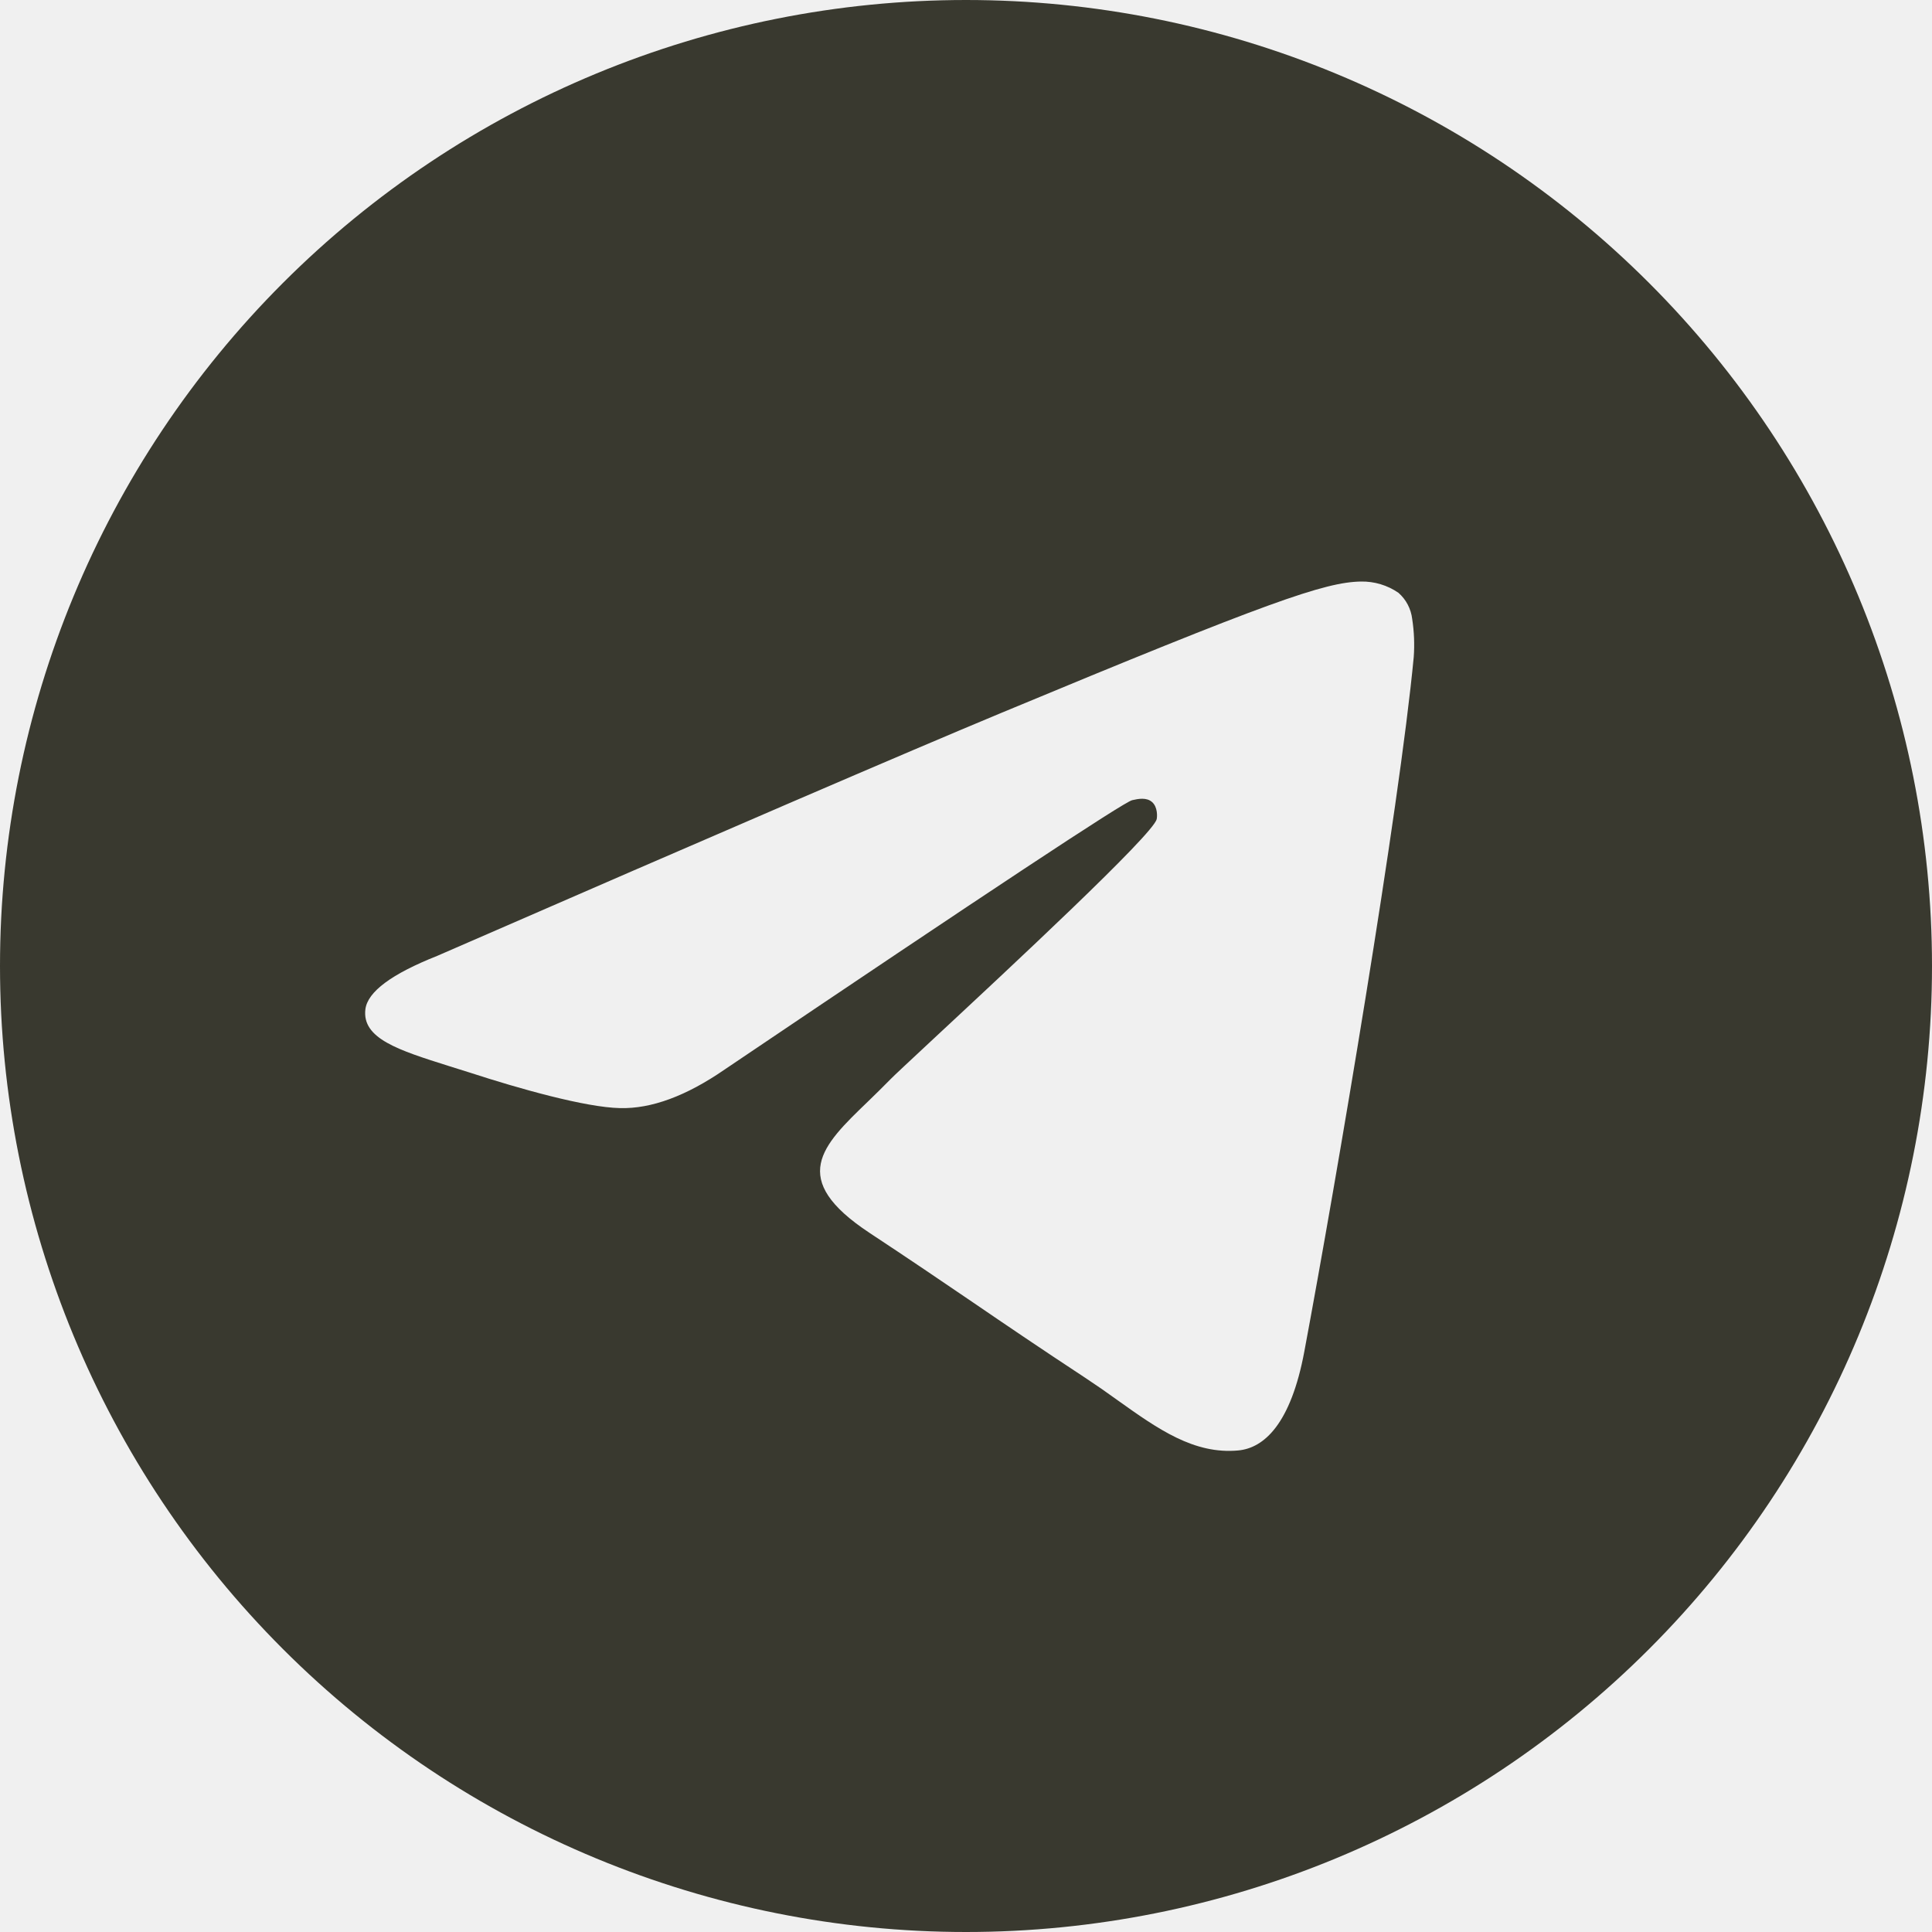
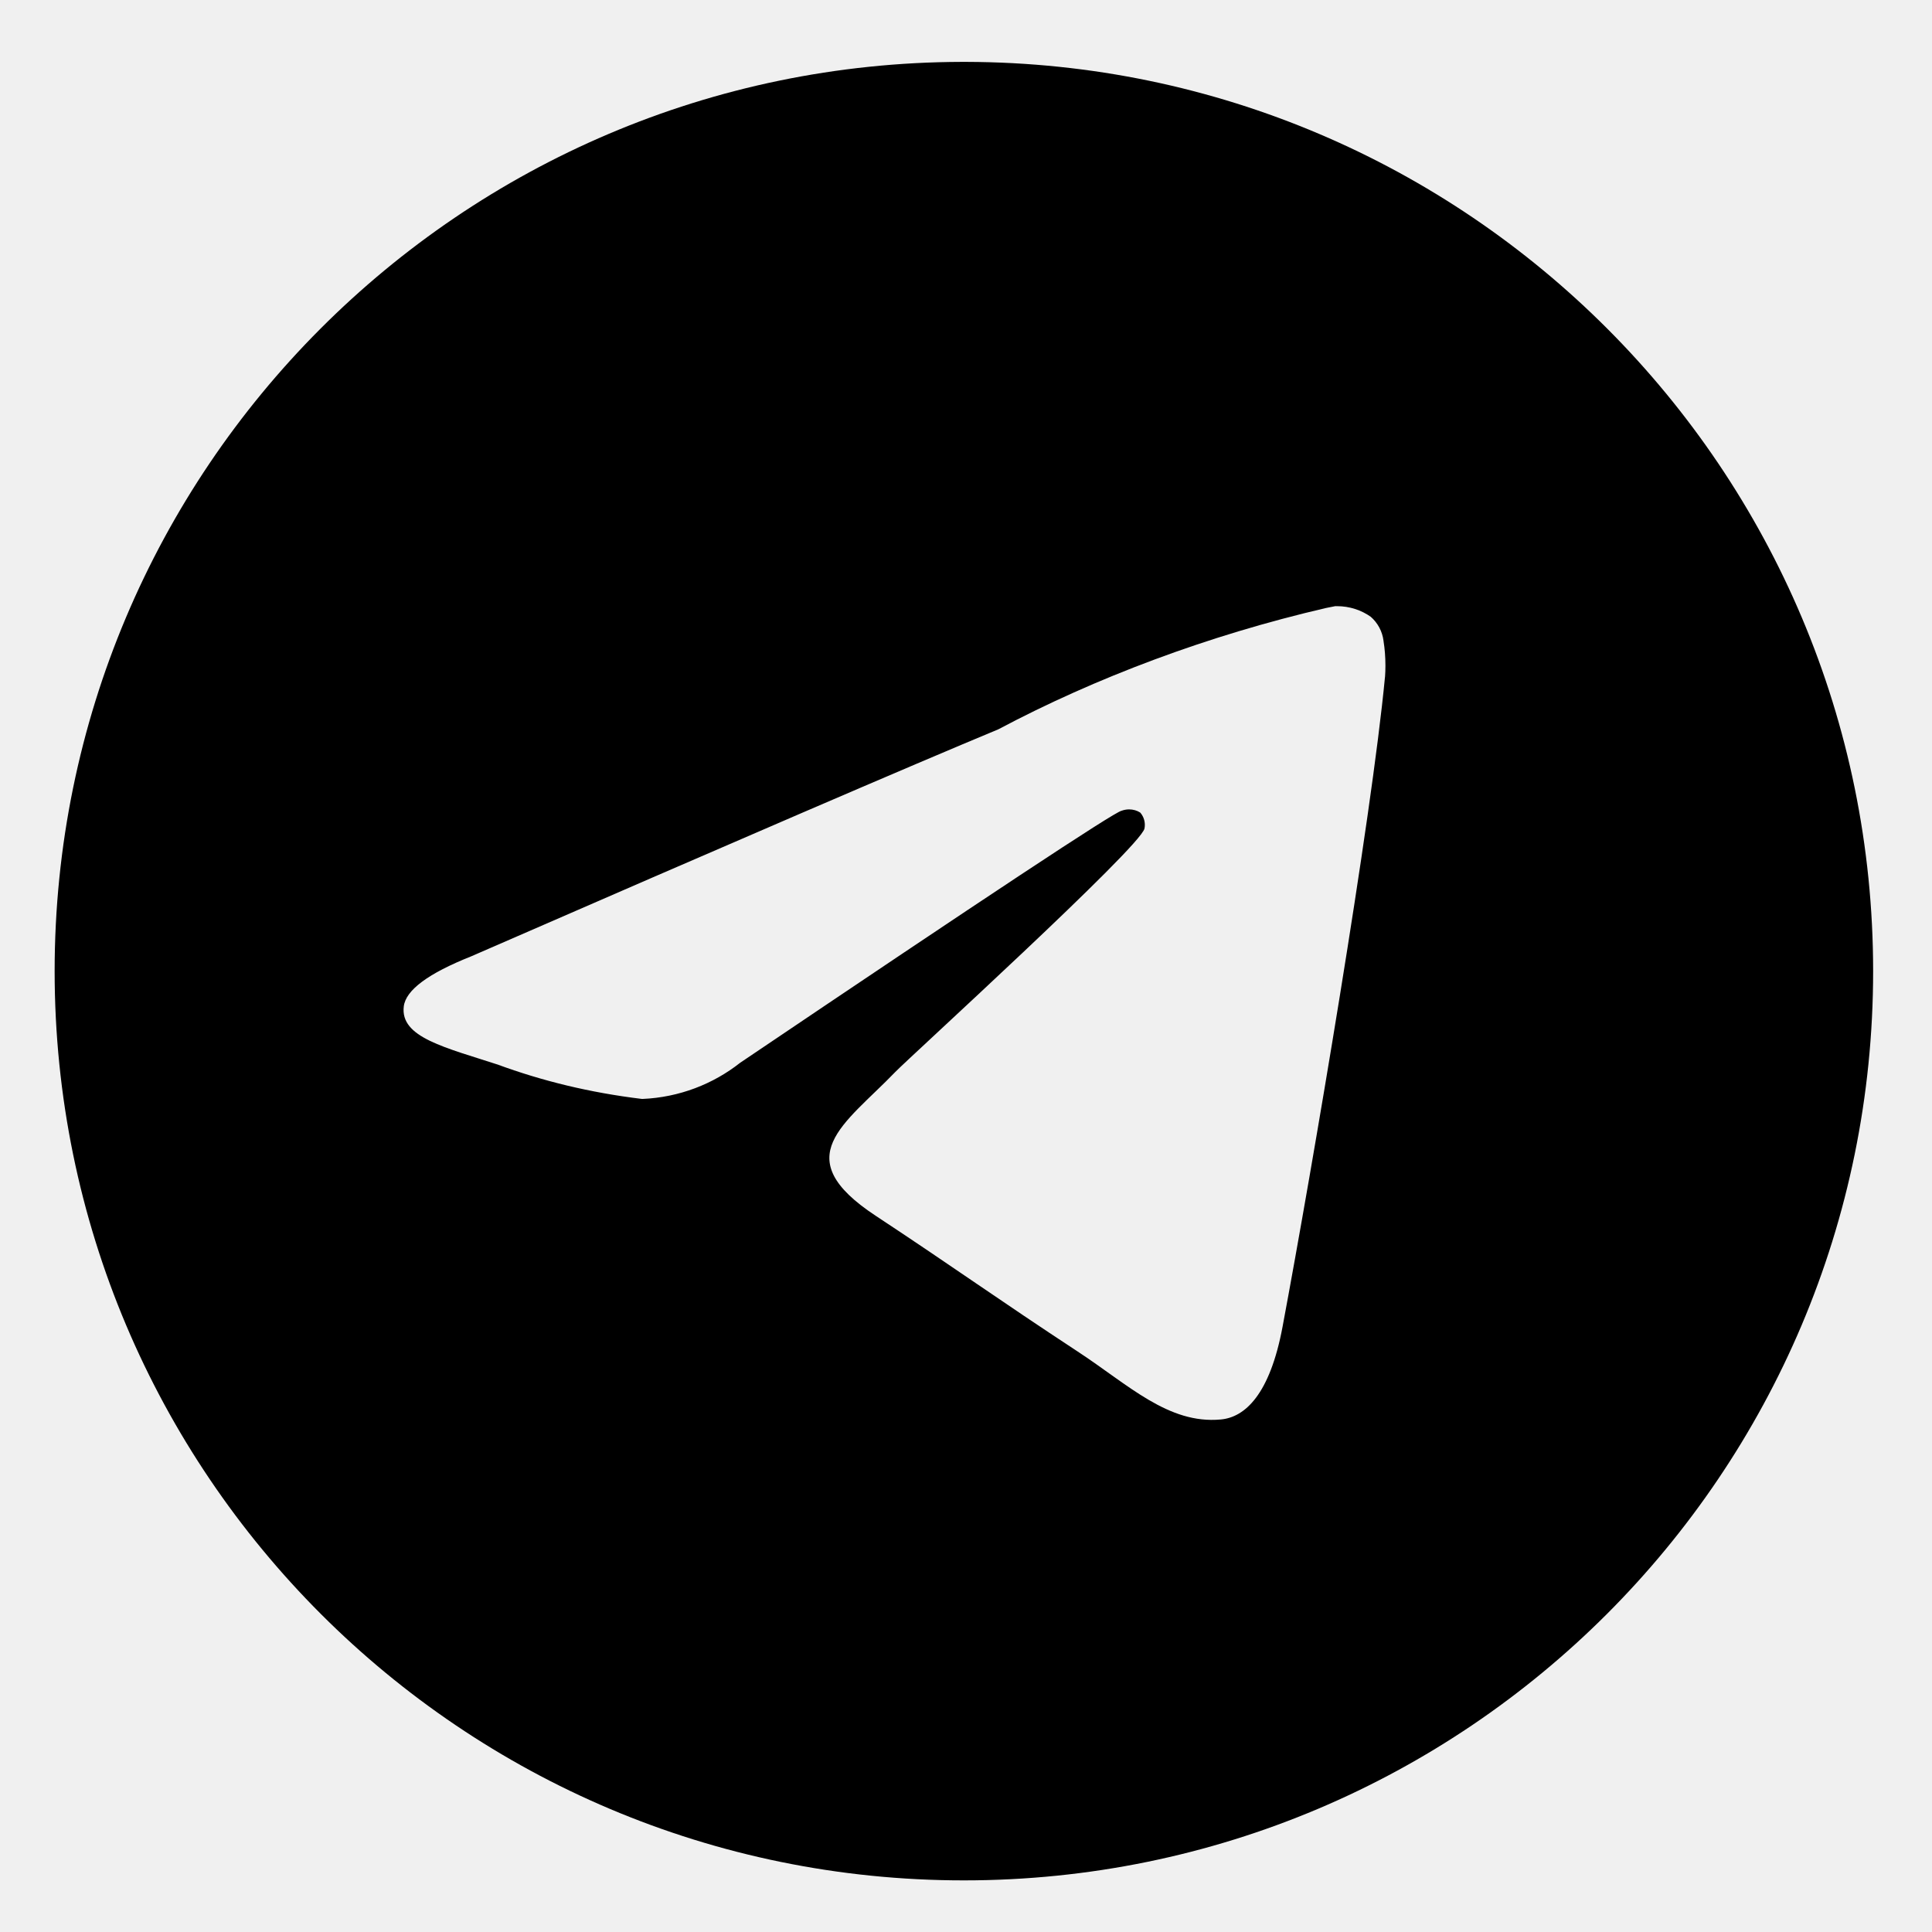
- <svg xmlns="http://www.w3.org/2000/svg" width="40" height="40" viewBox="0 0 40 40" fill="none">
-   <g clip-path="url(#clip0_10_102)">
-     <path d="M40 20C40 25.304 37.893 30.391 34.142 34.142C30.391 37.893 25.304 40 20 40C14.696 40 9.609 37.893 5.858 34.142C2.107 30.391 0 25.304 0 20C0 14.696 2.107 9.609 5.858 5.858C9.609 2.107 14.696 0 20 0C25.304 0 30.391 2.107 34.142 5.858C37.893 9.609 40 14.696 40 20ZM20.718 14.765C18.771 15.575 14.883 17.25 9.053 19.79C8.107 20.165 7.612 20.533 7.565 20.895C7.49 21.503 8.252 21.742 9.29 22.07L9.727 22.207C10.748 22.54 12.123 22.927 12.835 22.942C13.485 22.959 14.208 22.692 15.005 22.142C20.453 18.466 23.265 16.608 23.44 16.567C23.565 16.538 23.74 16.503 23.855 16.608C23.97 16.712 23.96 16.907 23.948 16.96C23.872 17.282 20.88 20.062 19.332 21.503C18.85 21.953 18.508 22.27 18.438 22.343C18.283 22.5 18.127 22.655 17.968 22.808C17.017 23.723 16.308 24.407 18.005 25.527C18.823 26.067 19.477 26.51 20.13 26.955C20.84 27.44 21.55 27.922 22.47 28.527C22.703 28.681 22.928 28.837 23.145 28.995C23.973 29.585 24.72 30.115 25.637 30.03C26.172 29.98 26.725 29.48 27.005 27.98C27.668 24.438 28.97 16.765 29.27 13.602C29.289 13.34 29.278 13.075 29.238 12.815C29.213 12.605 29.112 12.412 28.953 12.273C28.725 12.116 28.454 12.035 28.177 12.04C27.427 12.053 26.27 12.455 20.718 14.765Z" fill="#39392F" />
-   </g>
-   <defs>
-     <clipPath id="clip0_10_102">
-       <rect width="40" height="40" fill="white" />
-     </clipPath>
-   </defs>
+ <svg xmlns="http://www.w3.org/2000/svg" fill="#000000" width="800px" height="800px" viewBox="0 0 32 32" version="1.1">
+   <path d="M22.122 10.040c0.006-0 0.014-0 0.022-0 0.209 0 0.403 0.065 0.562 0.177l-0.003-0.002c0.116 0.101 0.194 0.243 0.213 0.403l0 0.003c0.020 0.122 0.031 0.262 0.031 0.405 0 0.065-0.002 0.129-0.007 0.193l0-0.009c-0.225 2.369-1.201 8.114-1.697 10.766-0.21 1.123-0.623 1.499-1.023 1.535-0.869 0.081-1.529-0.574-2.371-1.126-1.318-0.865-2.063-1.403-3.342-2.246-1.479-0.973-0.52-1.51 0.322-2.384 0.221-0.23 4.052-3.715 4.127-4.031 0.004-0.019 0.006-0.040 0.006-0.062 0-0.078-0.029-0.149-0.076-0.203l0 0c-0.052-0.034-0.117-0.053-0.185-0.053-0.045 0-0.088 0.009-0.128 0.024l0.002-0.001q-0.198 0.045-6.316 4.174c-0.445 0.351-1.007 0.573-1.619 0.599l-0.006 0c-0.867-0.105-1.654-0.298-2.401-0.573l0.074 0.024c-0.938-0.306-1.683-0.467-1.619-0.985q0.051-0.404 1.114-0.827 6.548-2.853 8.733-3.761c1.607-0.853 3.47-1.555 5.429-2.010l0.157-0.031zM15.93 1.025c-8.302 0.020-15.025 6.755-15.025 15.060 0 8.317 6.742 15.060 15.060 15.060s15.060-6.742 15.060-15.060c0-8.305-6.723-15.040-15.023-15.060h-0.002q-0.035-0-0.070 0z" />
</svg>
